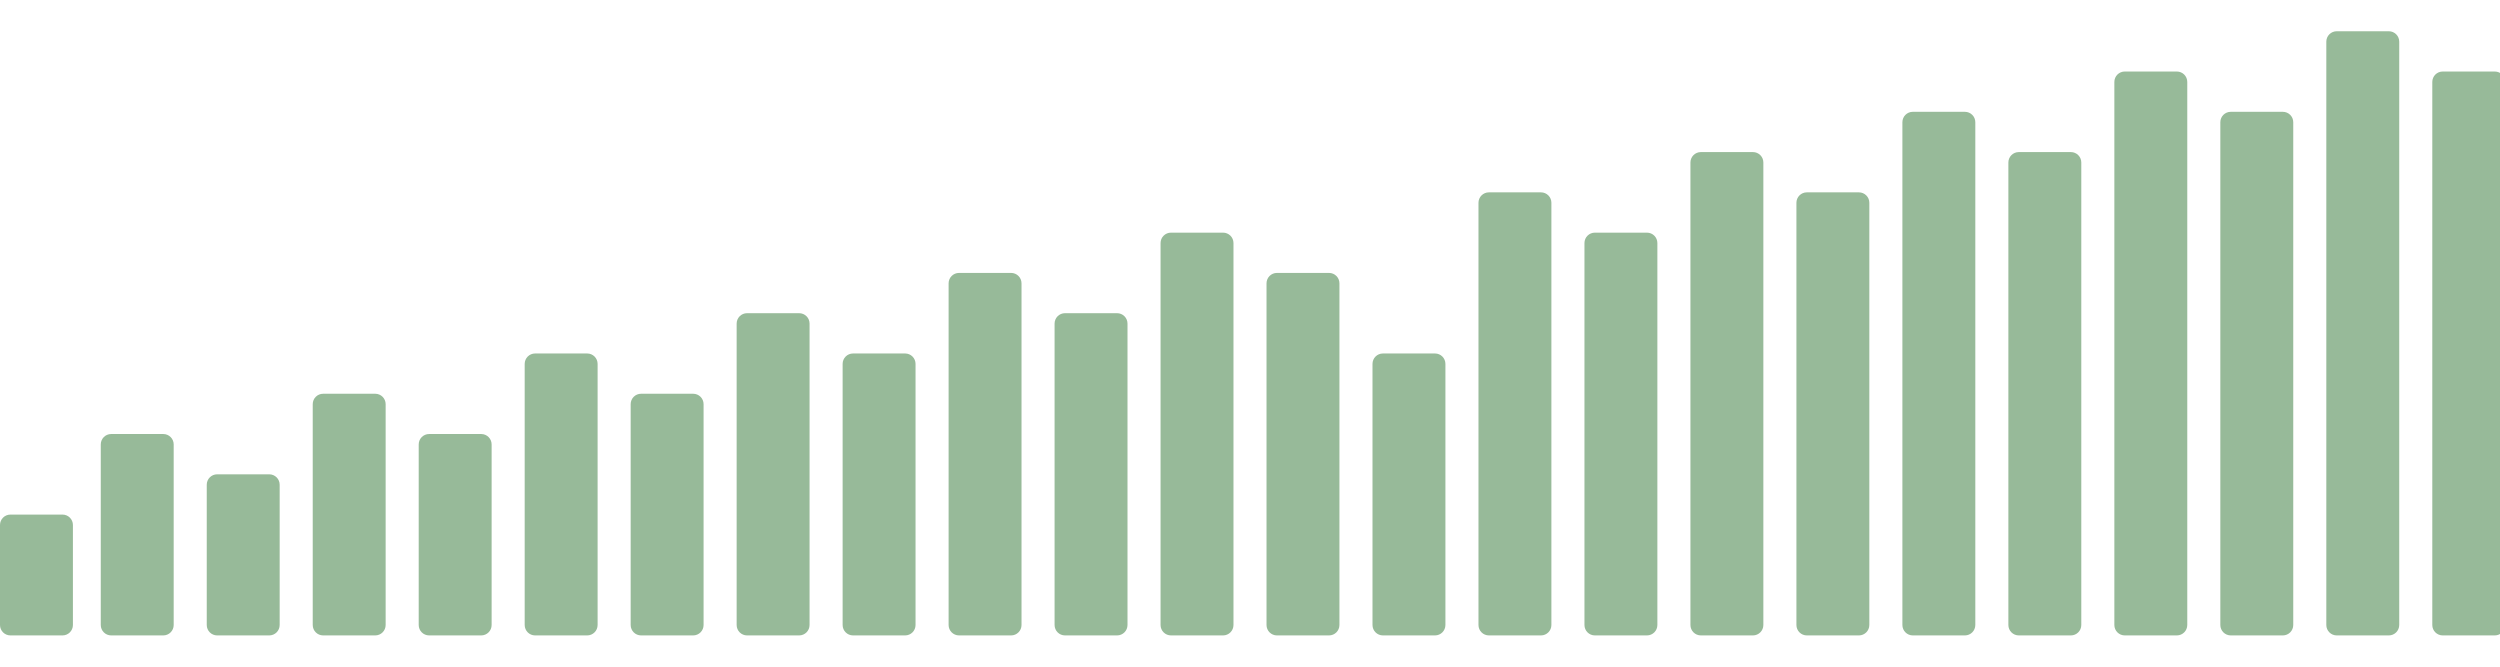
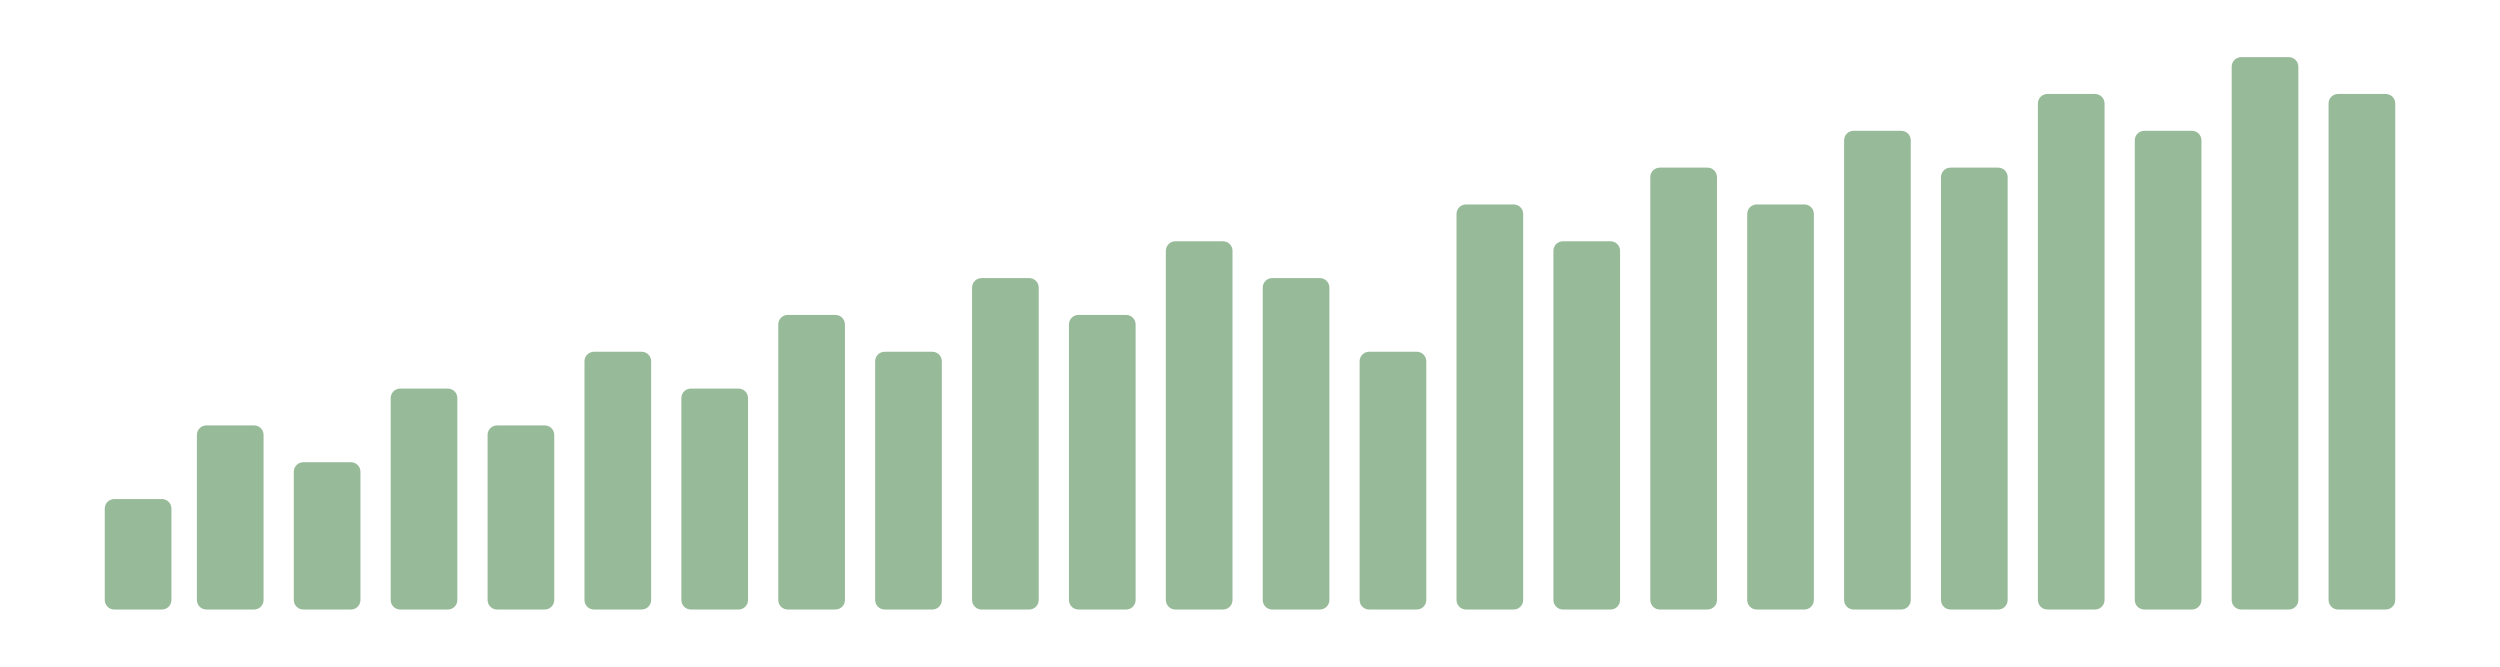
- <svg xmlns="http://www.w3.org/2000/svg" class="et-sparkline" width="120" height="32" viewBox="0 0 120 32">
+ <svg xmlns="http://www.w3.org/2000/svg" class="et-sparkline" width="120" height="32" viewBox="-1.5 -1.5 123.25 35">
  <rect x="0" y="24.7" width="3.5" height="5.8" rx="0.5" fill="#97ba99" />
  <rect x="4.837" y="20.833" width="3.5" height="9.667" rx="0.5" fill="#97ba99" />
  <rect x="9.924" y="22.767" width="3.5" height="7.733" rx="0.5" fill="#97ba99" />
  <rect x="15.011" y="18.9" width="3.5" height="11.6" rx="0.5" fill="#97ba99" />
  <rect x="20.098" y="20.833" width="3.5" height="9.667" rx="0.5" fill="#97ba99" />
  <rect x="25.185" y="16.967" width="3.5" height="13.533" rx="0.5" fill="#97ba99" />
  <rect x="30.272" y="18.9" width="3.5" height="11.6" rx="0.5" fill="#97ba99" />
  <rect x="35.359" y="15.033" width="3.5" height="15.467" rx="0.5" fill="#97ba99" />
  <rect x="40.446" y="16.967" width="3.5" height="13.533" rx="0.5" fill="#97ba99" />
  <rect x="45.533" y="13.1" width="3.5" height="17.4" rx="0.5" fill="#97ba99" />
  <rect x="50.62" y="15.033" width="3.5" height="15.467" rx="0.5" fill="#97ba99" />
  <rect x="55.707" y="11.167" width="3.5" height="19.333" rx="0.5" fill="#97ba99" />
  <rect x="60.793" y="13.1" width="3.5" height="17.4" rx="0.5" fill="#97ba99" />
  <rect x="65.88" y="16.967" width="3.5" height="13.533" rx="0.5" fill="#97ba99" />
  <rect x="70.967" y="9.233" width="3.5" height="21.267" rx="0.5" fill="#97ba99" />
  <rect x="76.054" y="11.167" width="3.5" height="19.333" rx="0.5" fill="#97ba99" />
  <rect x="81.141" y="7.3" width="3.5" height="23.2" rx="0.5" fill="#97ba99" />
  <rect x="86.228" y="9.233" width="3.5" height="21.267" rx="0.5" fill="#97ba99" />
  <rect x="91.315" y="5.367" width="3.5" height="25.133" rx="0.5" fill="#97ba99" />
  <rect x="96.402" y="7.3" width="3.5" height="23.2" rx="0.5" fill="#97ba99" />
  <rect x="101.489" y="3.433" width="3.5" height="27.067" rx="0.5" fill="#97ba99" />
  <rect x="106.576" y="5.367" width="3.5" height="25.133" rx="0.5" fill="#97ba99" />
  <rect x="111.663" y="1.5" width="3.5" height="29" rx="0.5" fill="#97ba99" />
  <rect x="116.75" y="3.433" width="3.5" height="27.067" rx="0.5" fill="#97ba99" />
</svg>
